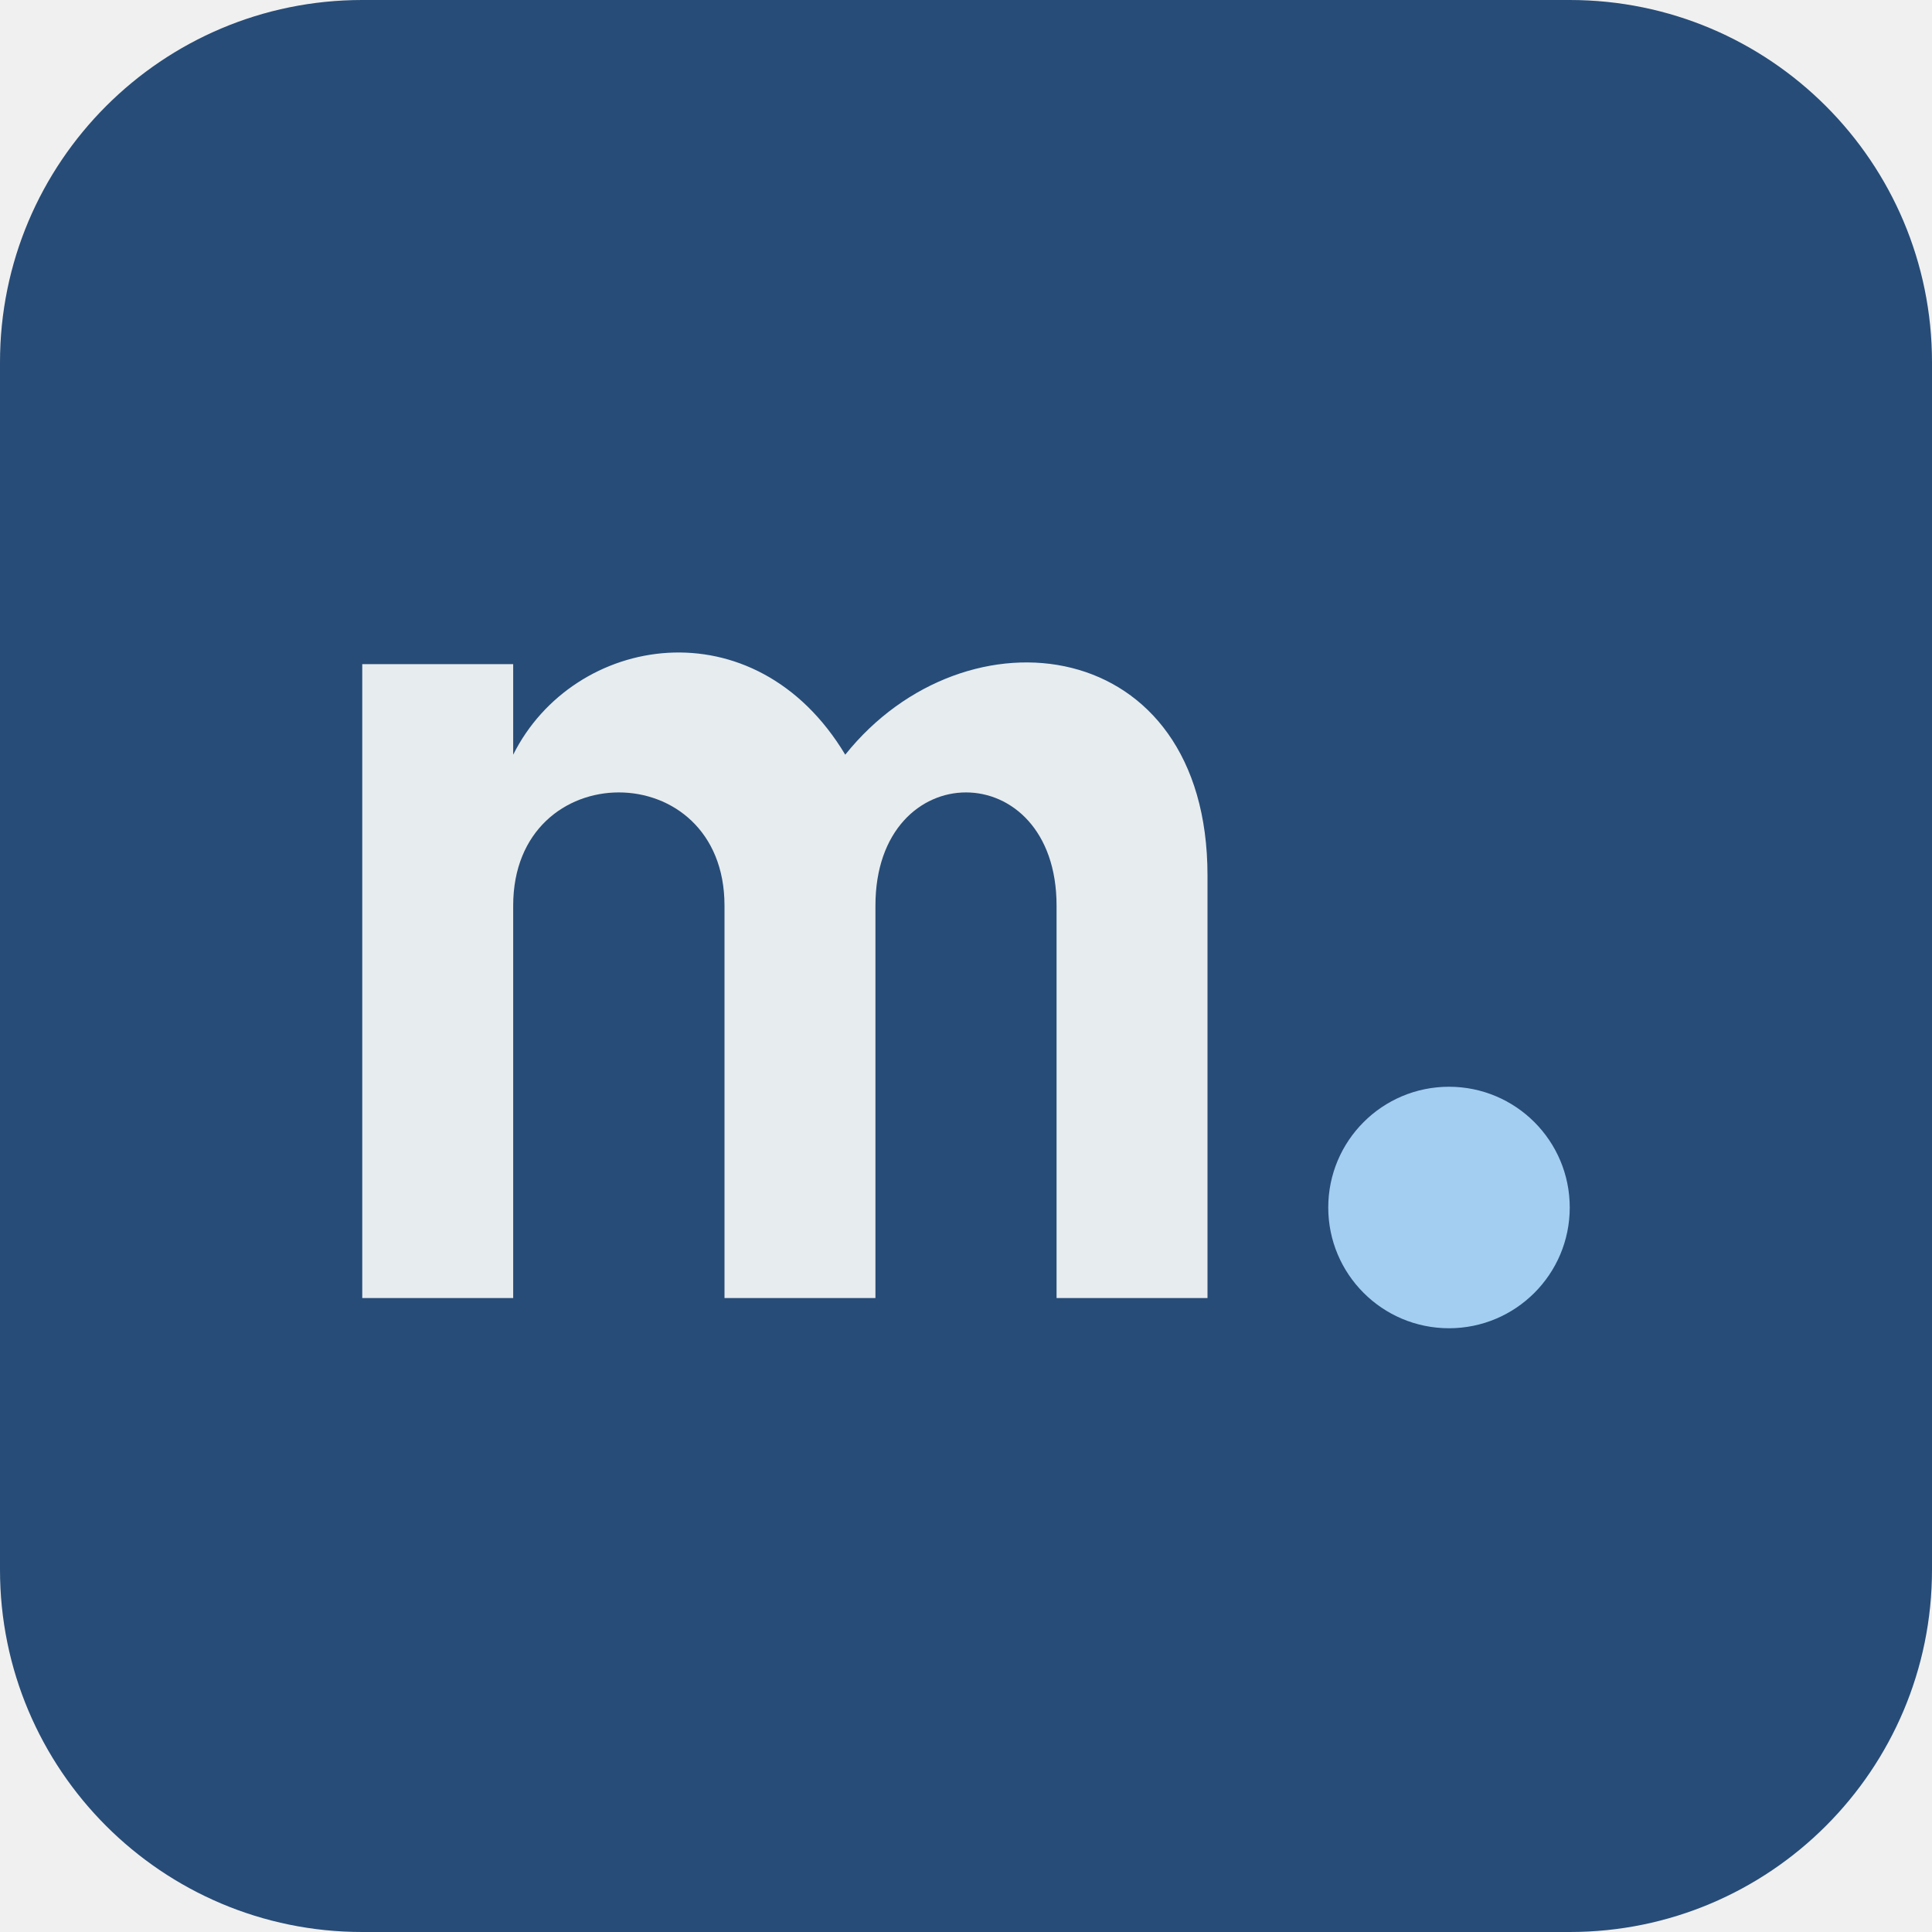
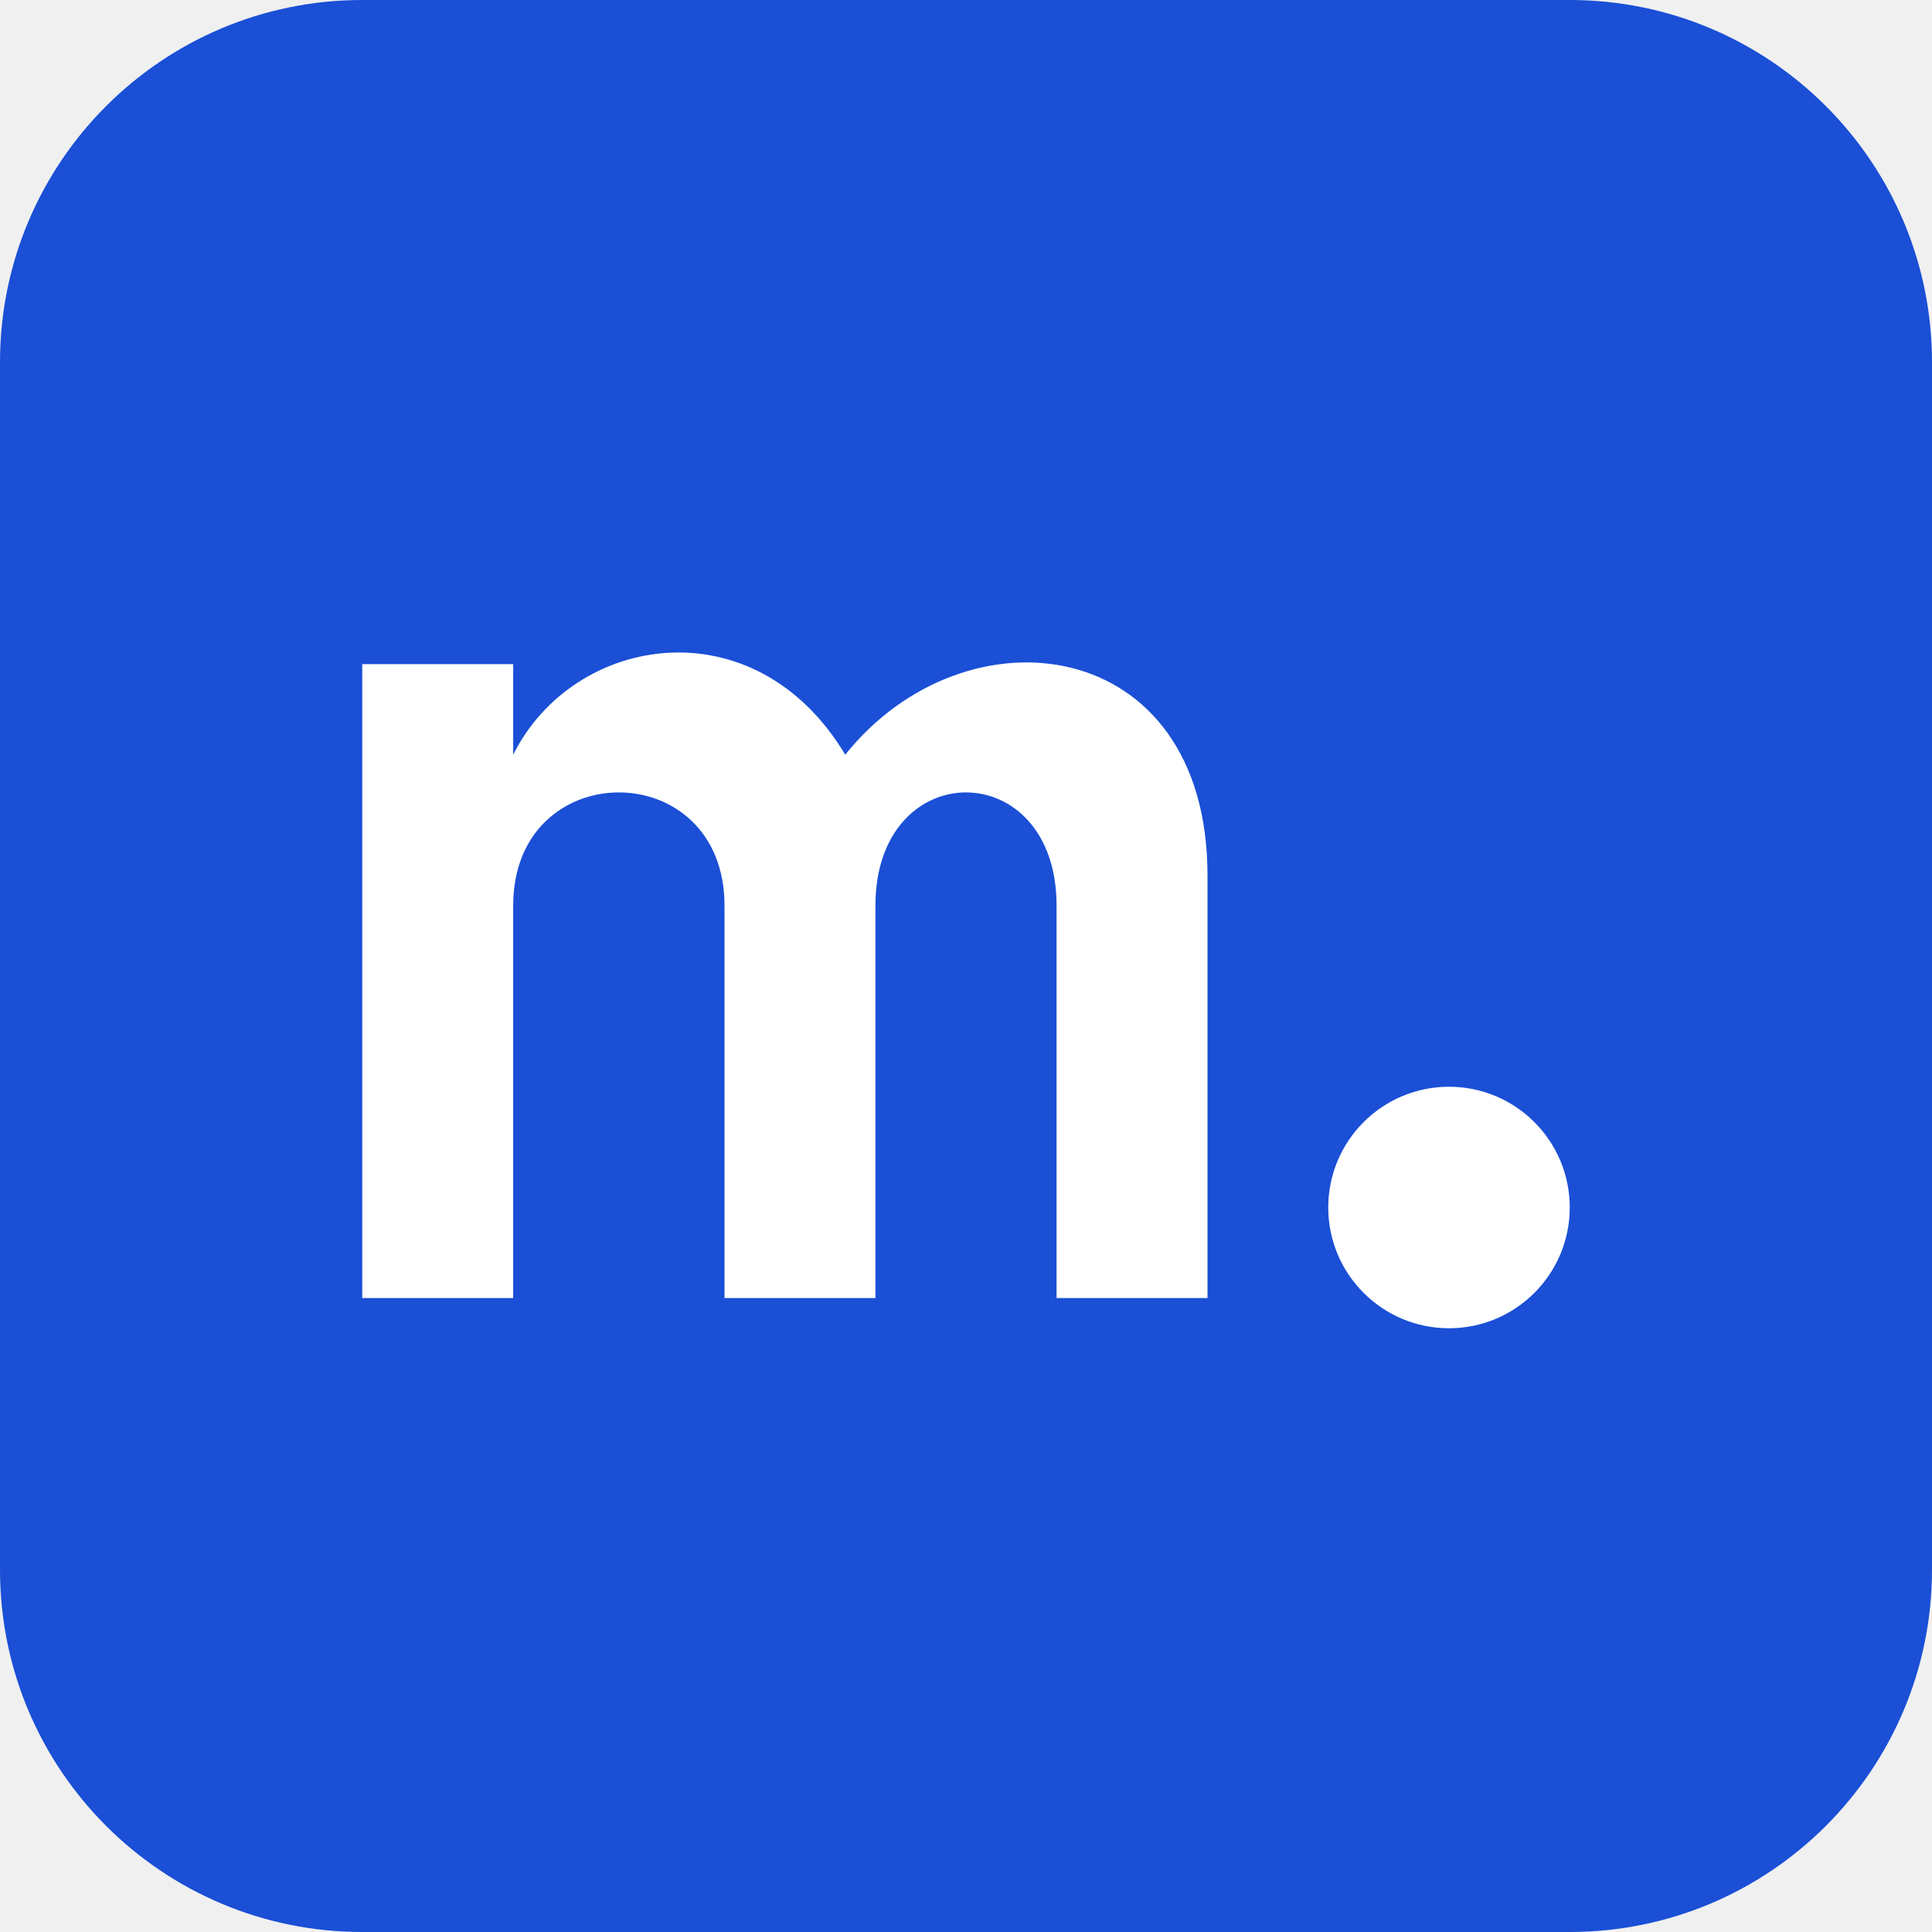
<svg xmlns="http://www.w3.org/2000/svg" viewBox="0 0 64 64">
-   <rect width="64" height="64" rx="12" fill="#274c77" />
-   <path d="M12 43V22h5v3c2-4 8-5 11 0 4-5 12-4 12 4v14h-5V30c0-5-6-5-6 0v13h-5V30c0-5-7-5-7 0v13z" fill="#e7ecef" />
-   <circle cx="48" cy="40" r="4" fill="#a3cef1" />
+   <rect width="64" height="64" rx="12" fill="#1a4fd6" />
+   <path d="M12 43V22h5v3c2-4 8-5 11 0 4-5 12-4 12 4v14h-5V30c0-5-6-5-6 0v13h-5V30c0-5-7-5-7 0v13z" fill="#ffffff" />
+   <circle cx="48" cy="40" r="4" fill="#ffffff" />
</svg>
